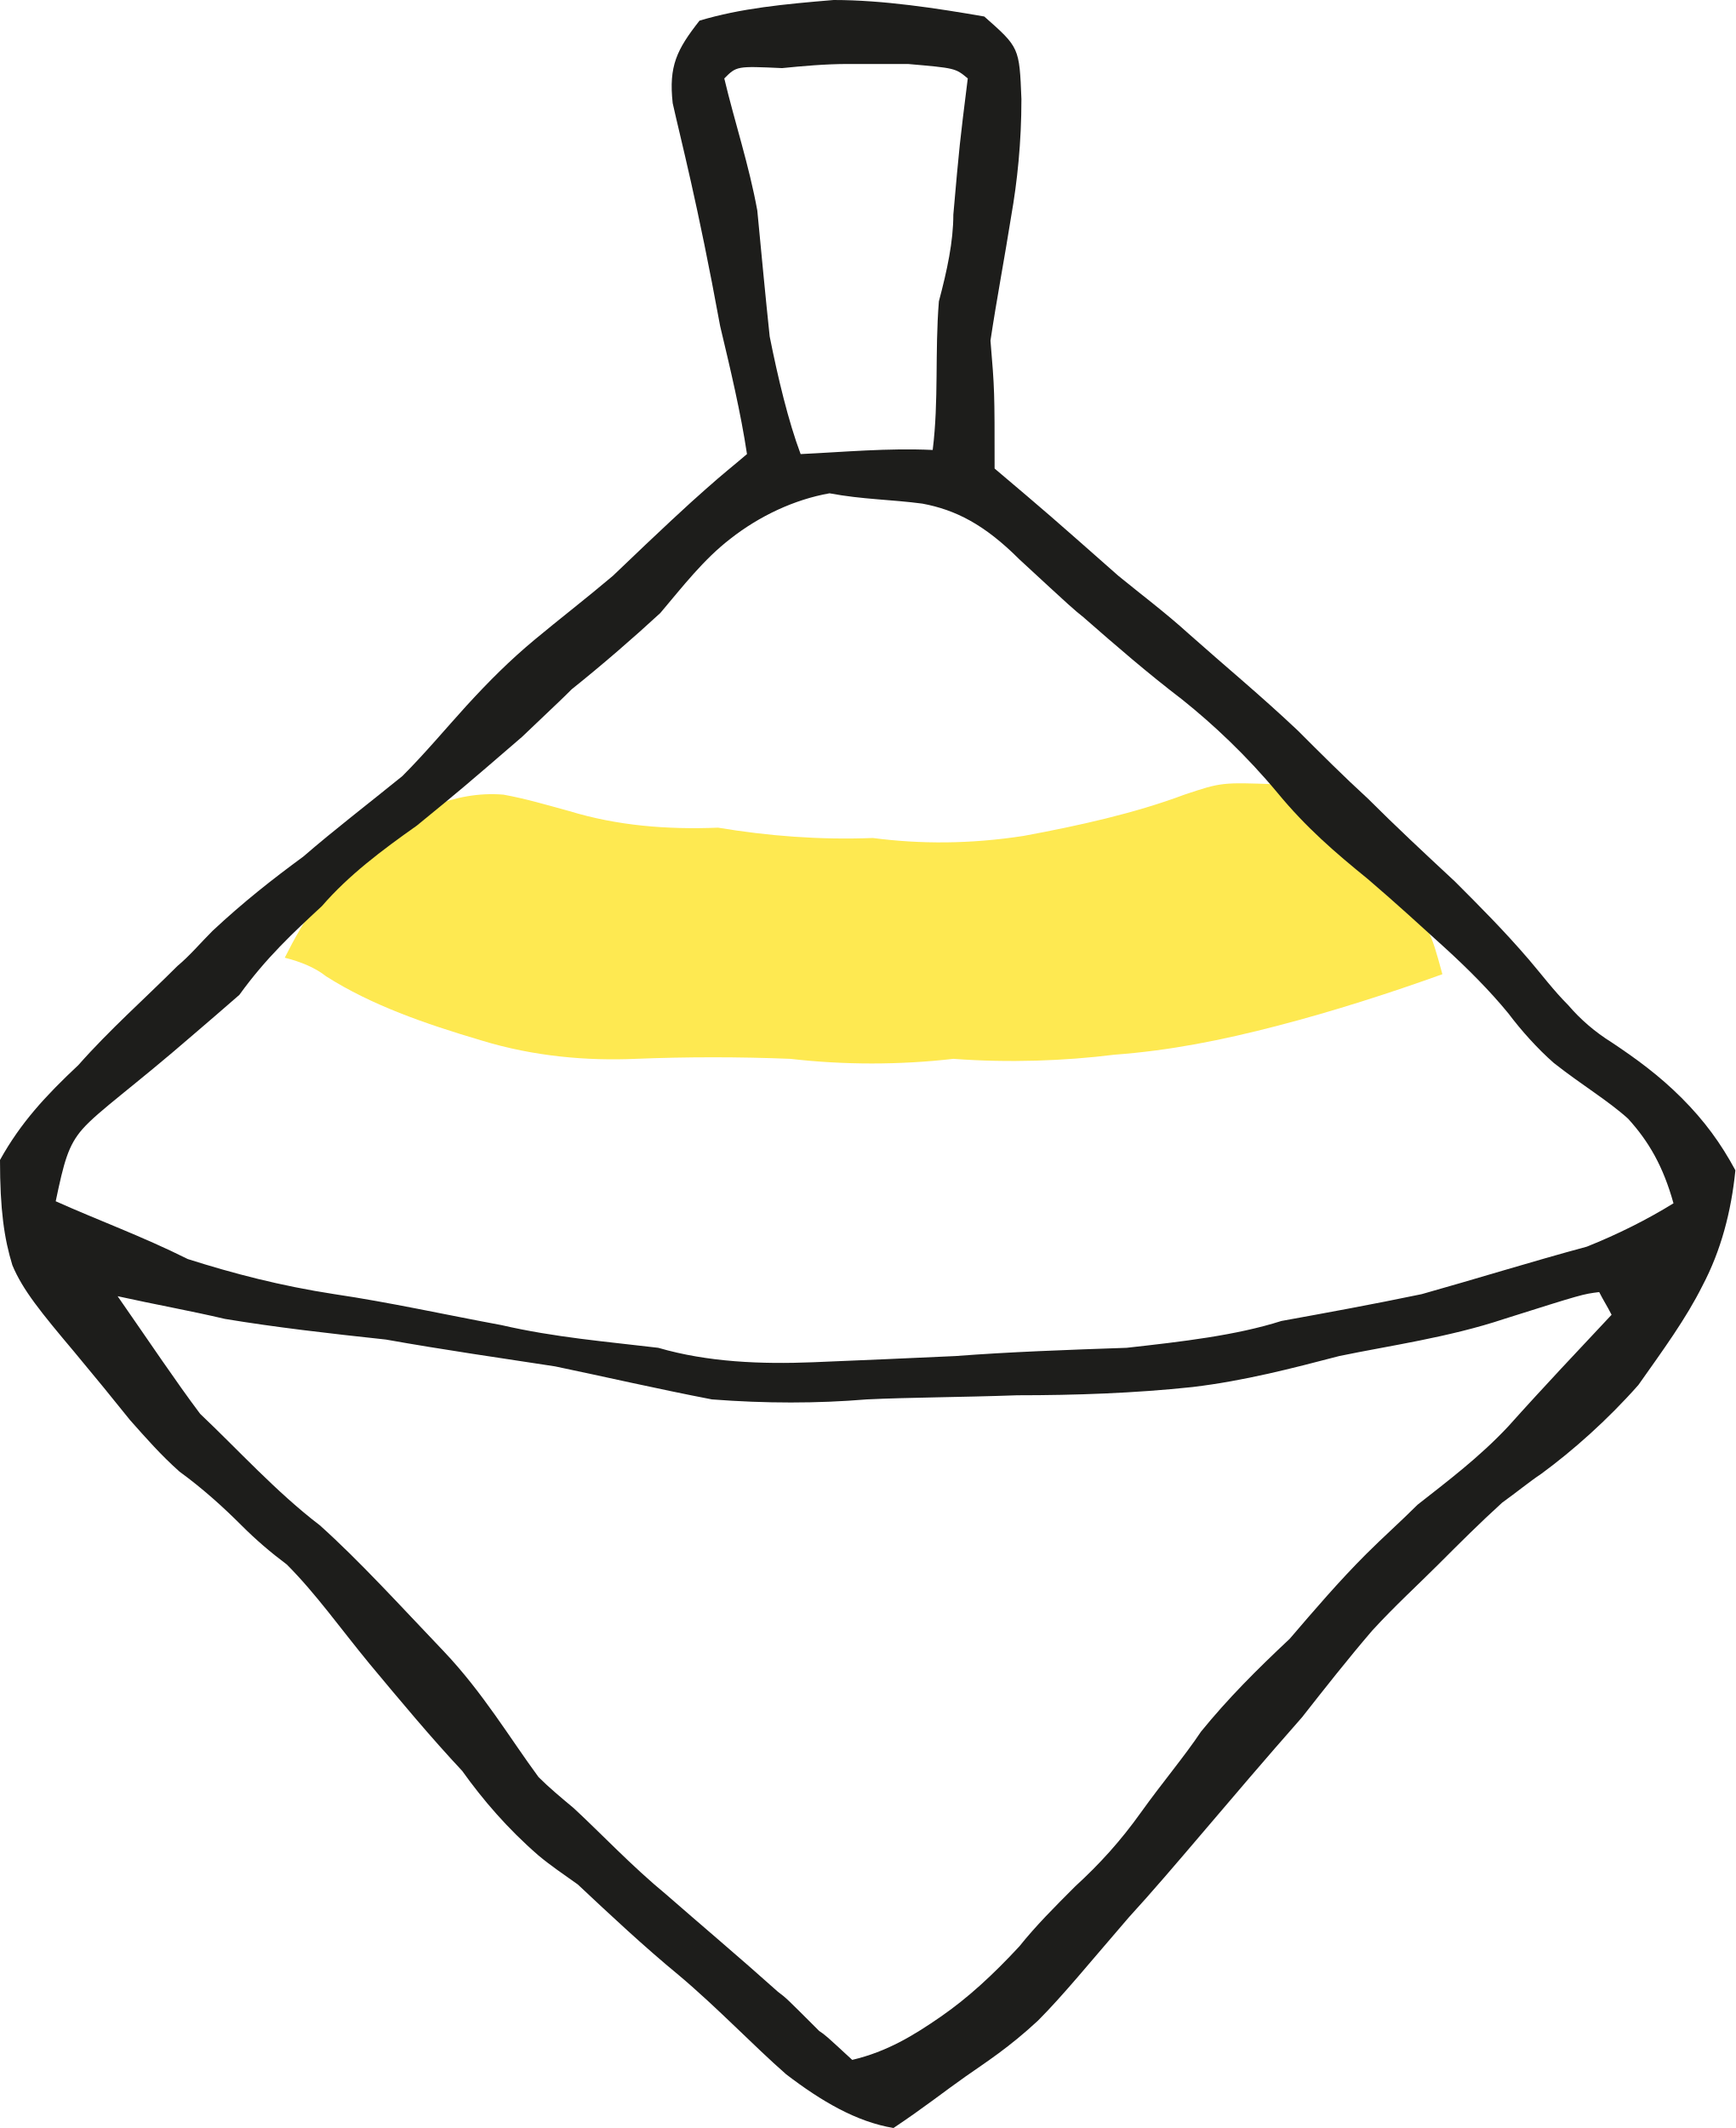
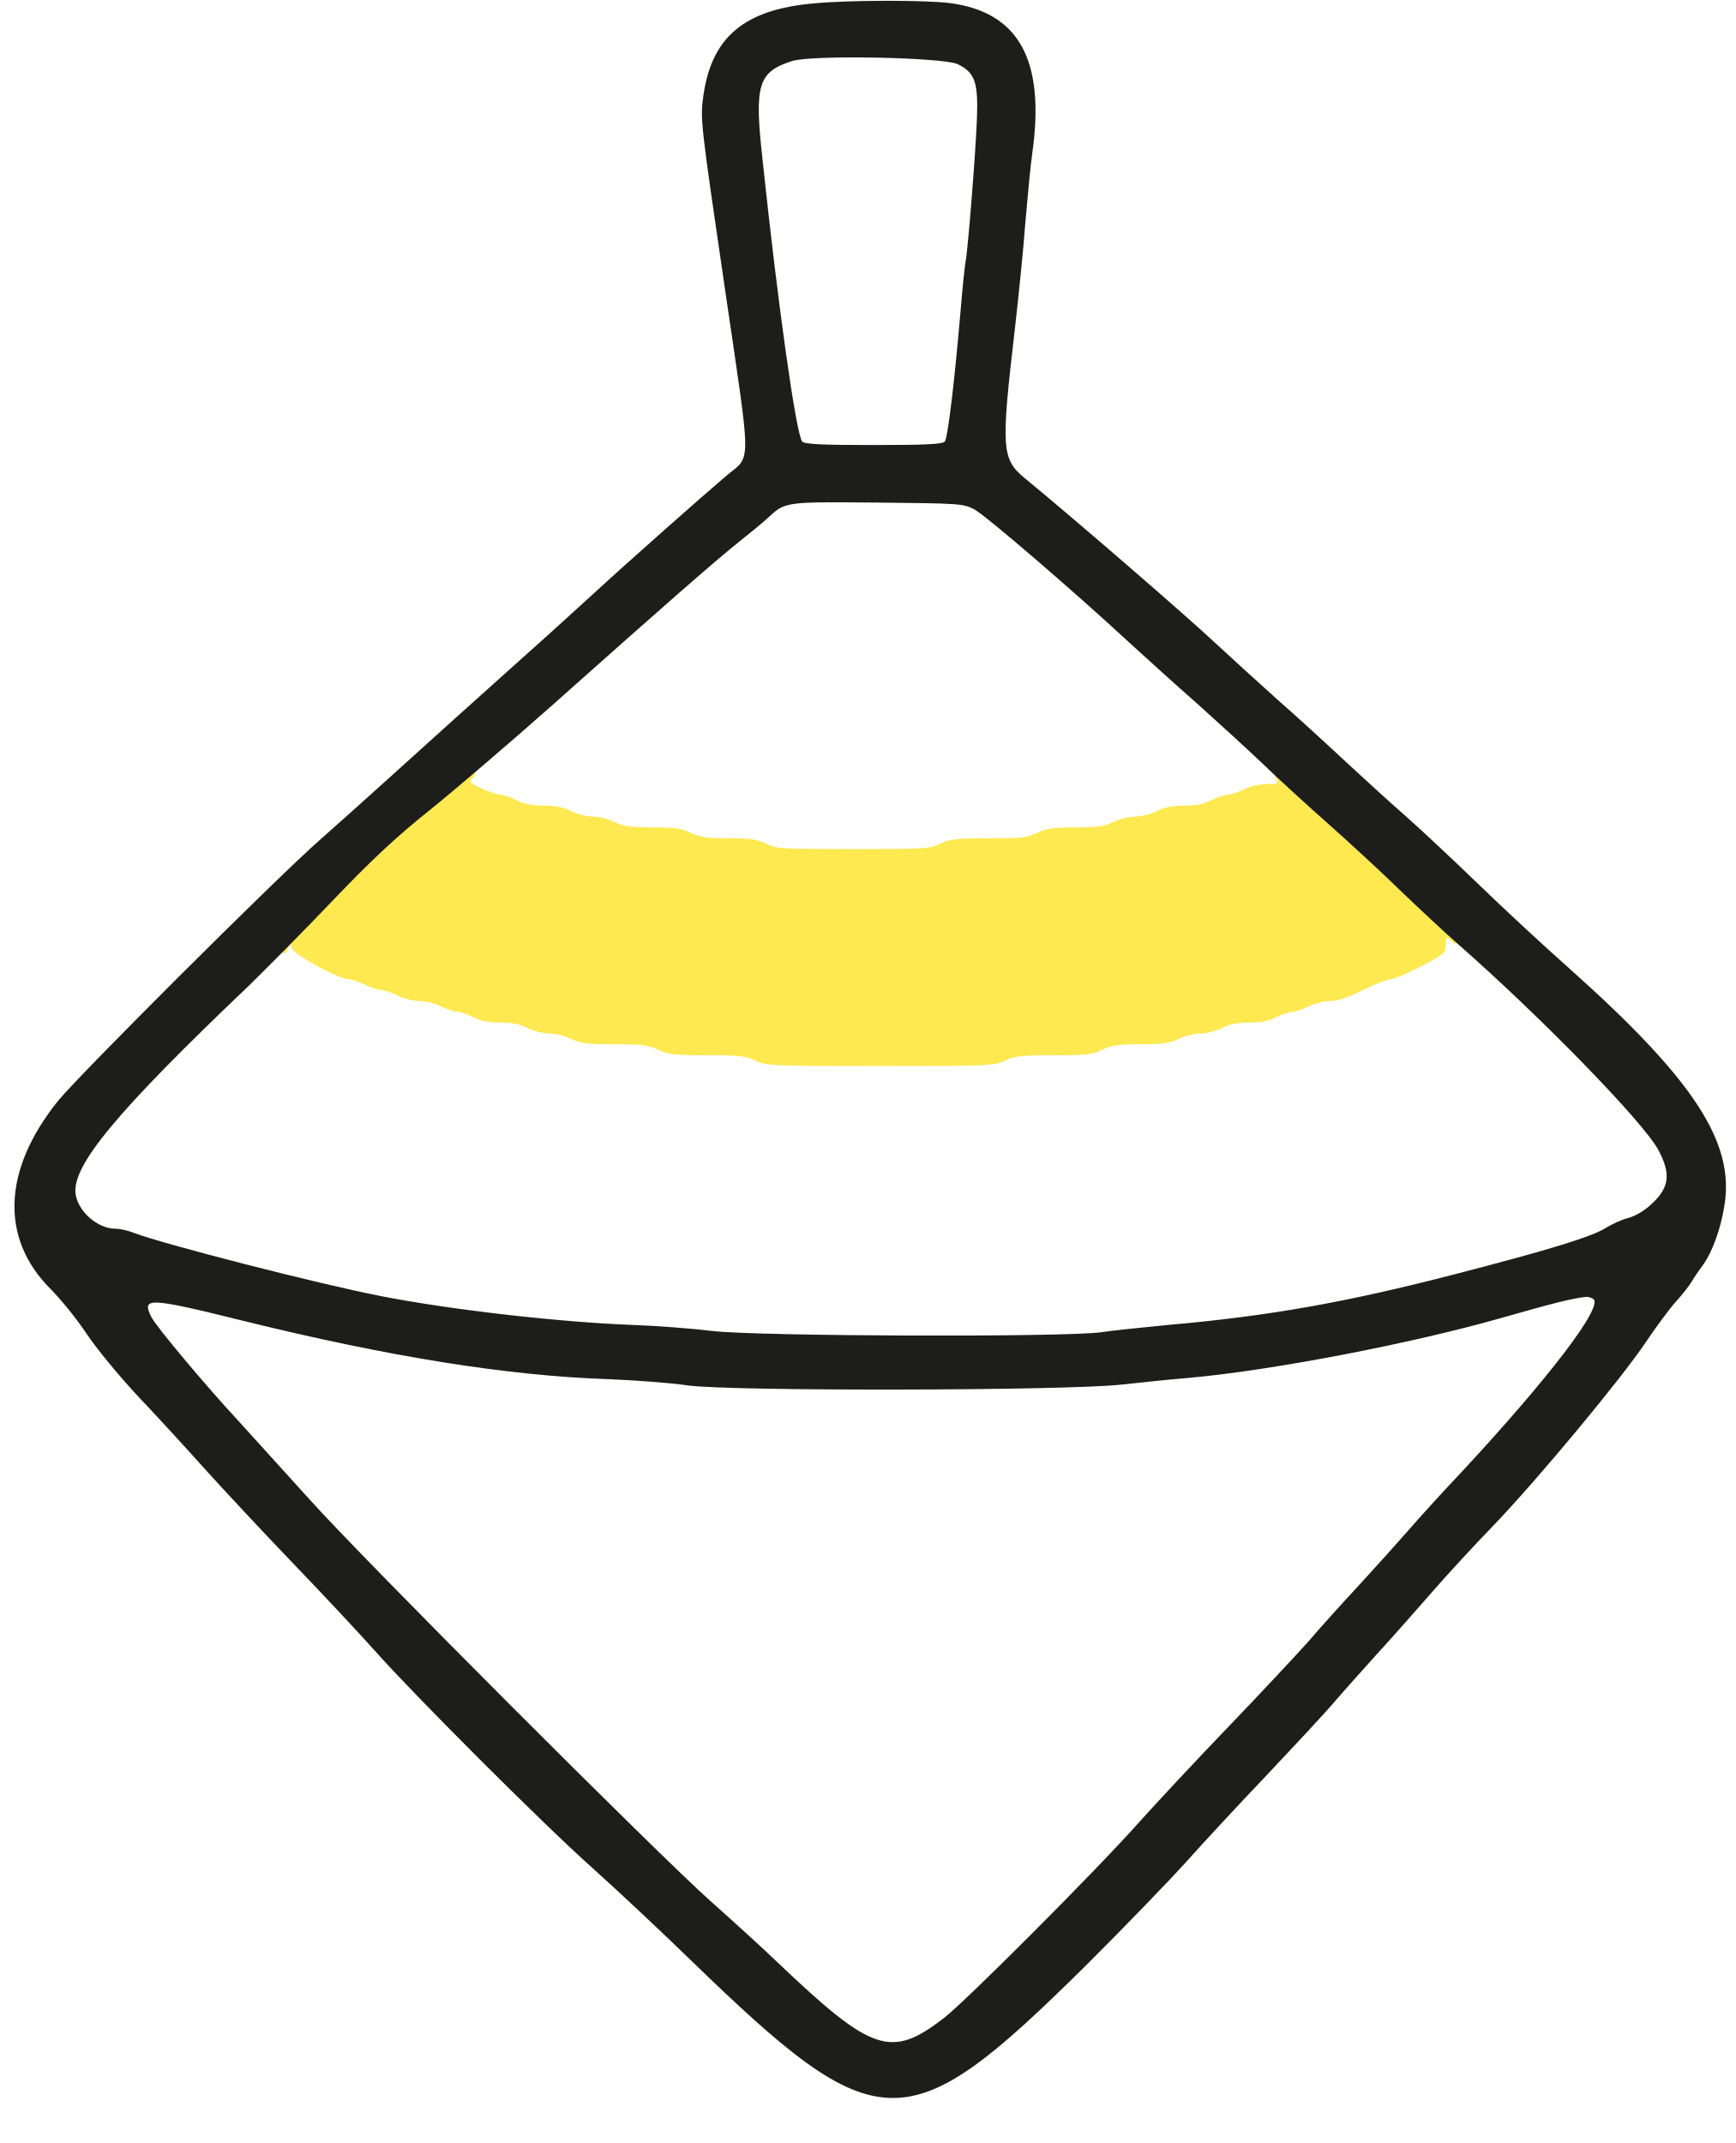
- <svg xmlns="http://www.w3.org/2000/svg" viewBox="0 0 84.1 103.1" width="84.1" height="103.1" role="img">
+ <svg xmlns="http://www.w3.org/2000/svg" viewBox="0 0 83.83 103.53" width="83.83" height="103.53" role="img">
  <g data-role="accent">
-     <path d="M24.4 38.5C25.5 38.7 26.5 39 27.6 39.3C29.9 40 32.3 40.2 34.8 40.1C37.2 40.5 39.7 40.7 42.3 40.6C44.6 40.9 47 40.9 49.6 40.5C52.3 40 55 39.4 57.4 38.5C59.2 37.9 59.2 37.9 61.9 38C63.5 39.6 63.5 39.6 65.4 41.3C66.1 41.9 66.9 42.5 67.7 43.2C69.3 45 69.3 45 69.9 47.2C67.4 48.1 64.6 49 61.9 49.7C59.2 50.4 56.7 50.9 54 51.1C51.6 51.4 48.9 51.5 46.2 51.3C43.6 51.6 40.9 51.6 38.3 51.3C35.8 51.2 33.3 51.2 30.8 51.3C28.5 51.4 25.9 51.2 23.3 50.4C20.6 49.6 18 48.7 15.8 47.3C15.3 46.9 14.6 46.6 13.8 46.4C14.7 44.6 16 42.5 17.9 40.9C19.8 39.4 22 38.3 24.4 38.5Z" fill="#FEE951" />
+     <path d="M21.5 37.77C21.06 37.99 20.38 38.45 19.99 38.79C19.6 39.13 19.09 39.51 18.85 39.63C18.61 39.75 17.51 40.74 16.41 41.85C14.4 43.84 13.57 44.96 13.57 45.72C13.57 46.1 13.79 46.18 13.91 45.84L14 45.54L14.11 45.83C14.23 46.14 16.37 47.31 16.85 47.31C17 47.31 17.34 47.43 17.63 47.57C17.92 47.71 18.27 47.83 18.42 47.83C18.56 47.83 18.92 47.95 19.2 48.09C19.49 48.24 19.96 48.36 20.25 48.36C20.54 48.36 21.01 48.47 21.3 48.62C21.59 48.76 21.94 48.88 22.09 48.88C22.23 48.88 22.58 49 22.87 49.14C23.21 49.33 23.64 49.4 24.18 49.4C24.72 49.4 25.15 49.48 25.49 49.67C25.78 49.81 26.25 49.93 26.54 49.93C26.83 49.93 27.3 50.05 27.59 50.19C28.02 50.41 28.36 50.45 29.68 50.45C31.01 50.45 31.35 50.49 31.78 50.71C32.23 50.94 32.55 50.98 34.14 50.98C35.72 50.98 36.05 51.02 36.5 51.24C36.98 51.49 37.27 51.5 42.52 51.5C47.78 51.5 48.06 51.49 48.55 51.24C48.99 51.02 49.32 50.98 50.91 50.98C52.49 50.98 52.82 50.94 53.26 50.71C53.68 50.5 54.04 50.45 55.1 50.45C56.16 50.45 56.51 50.4 56.93 50.19C57.22 50.05 57.69 49.93 57.98 49.93C58.27 49.93 58.74 49.81 59.03 49.67C59.37 49.48 59.8 49.4 60.34 49.4C60.88 49.4 61.31 49.33 61.65 49.14C61.94 49 62.29 48.88 62.43 48.88C62.58 48.88 62.93 48.76 63.22 48.62C63.51 48.47 63.97 48.36 64.27 48.36C64.62 48.36 65.13 48.19 65.84 47.83C66.42 47.54 67.02 47.31 67.18 47.31C67.35 47.29 68.01 47.02 68.66 46.68C69.77 46.1 69.84 46.04 69.84 45.64C69.84 45.25 69.85 45.24 70.07 45.43C70.46 45.8 70.45 45.53 70.03 44.67C69.57 43.77 66.48 40.57 65.64 40.13C65.41 40.01 64.67 39.41 64.01 38.79C62.66 37.54 62.39 37.37 61.87 37.35C61.54 37.35 61.52 37.38 61.65 37.61C61.78 37.86 61.75 37.88 61.19 37.88C60.85 37.88 60.36 37.99 60.08 38.14C59.79 38.28 59.43 38.4 59.29 38.4C59.15 38.4 58.79 38.52 58.5 38.66C58.16 38.85 57.73 38.92 57.19 38.92C56.66 38.92 56.22 39 55.88 39.19C55.6 39.33 55.12 39.45 54.84 39.45C54.55 39.45 54.08 39.57 53.79 39.71C53.37 39.92 53.02 39.97 51.95 39.97C50.89 39.97 50.54 40.02 50.12 40.23C49.67 40.46 49.35 40.5 47.76 40.5C46.18 40.5 45.85 40.54 45.4 40.76C44.93 41.01 44.63 41.02 41.21 41.02C37.79 41.02 37.49 41.01 37.02 40.76C36.6 40.55 36.25 40.5 35.19 40.5C34.12 40.5 33.77 40.44 33.35 40.23C32.93 40.02 32.58 39.97 31.52 39.97C30.46 39.97 30.1 39.92 29.68 39.71C29.4 39.57 28.92 39.45 28.64 39.45C28.35 39.45 27.88 39.33 27.59 39.19C27.25 39 26.82 38.92 26.28 38.92C25.74 38.92 25.31 38.85 24.97 38.66C24.68 38.52 24.34 38.4 24.2 38.4C24.06 38.4 23.64 38.26 23.29 38.1C22.66 37.81 22.64 37.77 22.85 37.57C23.23 37.18 22.39 37.31 21.5 37.77Z" fill="#FEE951" />
  </g>
  <g data-role="ink">
-     <path d="M47.7 0.8C49.4 2.3 49.4 2.3 49.5 4.8C49.5 6.9 49.3 8.8 49 10.5C48.7 12.4 48.3 14.5 48 16.5C48.2 18.9 48.2 18.9 48.2 22.7C50.8 24.9 50.8 24.9 54.2 27.9C55.3 28.8 56.5 29.7 57.6 30.7C59.4 32.3 61.1 33.7 62.9 35.4C64 36.5 65.1 37.6 66.3 38.7C67.6 40 69.1 41.4 70.5 42.7C71.7 43.9 72.9 45.1 74.1 46.5C74.7 47.2 75.3 48 76 48.7C76.6 49.4 77.3 50 78.1 50.5C79.3 51.3 80.4 52.1 81.5 53.2C82.6 54.3 83.4 55.4 84.1 56.7C83.9 58.7 83.4 60.6 82.5 62.3C81.7 63.9 80.6 65.4 79.4 67.1C77.9 68.8 76.2 70.3 74.7 71.4C74.1 71.8 73.5 72.3 72.8 72.8C71.7 73.8 70.7 74.8 69.7 75.8C68.7 76.8 67.6 77.8 66.5 79C65.3 80.4 64.2 81.8 63.1 83.2C59.4 87.4 56.9 90.5 54.7 92.9C52.8 95.1 51.5 96.7 50.3 97.9C48.9 99.2 47.8 99.9 46.8 100.6C45.8 101.3 44.8 102.1 43.3 103.1C41.5 102.8 39.8 101.8 38.1 100.5C36.5 99.1 34.8 97.3 32.9 95.7C31.2 94.3 29.6 92.8 28 91.3C27.3 90.8 26.7 90.4 26.1 89.9C24.6 88.6 23.4 87.2 22.4 85.8C20.9 84.2 19.4 82.4 17.9 80.6C16.5 78.9 15.3 77.2 13.9 75.8C13.1 75.2 12.4 74.6 11.7 73.9C10.8 73 9.8 72.1 8.7 71.3C7.8 70.5 7.1 69.7 6.3 68.8C5.5 67.8 4.6 66.7 3.6 65.5C2 63.6 1.1 62.5 0.6 61.3C0.2 60 0 58.6 0 56.2C1 54.4 2.2 53.1 3.8 51.6C5.3 49.9 7 48.4 8.6 46.8C9.2 46.3 9.7 45.7 10.3 45.1C11.8 43.7 13.2 42.6 14.7 41.5C16.2 40.2 17.9 38.9 19.5 37.6C20.6 36.5 21.6 35.3 22.6 34.2C23.7 33 24.7 32 25.9 31C27.1 30 28.4 29 29.7 27.9C32.1 25.6 33.4 24.4 34.2 23.7C35.1 22.9 35.5 22.6 36.2 22C35.9 20 35.4 17.9 34.9 15.8C33.8 9.8 33 6.8 32.6 5C32.4 3.2 32.8 2.4 33.9 1C35.9 0.4 38 0.2 40.4 0C42.8 0 45.4 0.4 47.7 0.8ZM35.1 3.8C35.6 5.9 36.3 8 36.7 10.2C36.9 12.3 37.1 14.4 37.3 16.3C37.7 18.3 38.2 20.4 38.8 22C40.9 21.9 43 21.7 45.2 21.8C45.5 19.4 45.3 17.1 45.5 14.6C45.9 13.1 46.2 11.7 46.2 10.4C46.5 7 46.5 7 46.9 3.8C46.3 3.3 46.3 3.3 44 3.1C43.5 3.1 43.5 3.1 41.1 3.1C40 3.1 38.9 3.2 37.9 3.3C35.7 3.2 35.7 3.2 35.1 3.8ZM32 29.7C30.7 30.9 29.2 32.2 27.7 33.4C27.3 33.8 27.3 33.8 25.3 35.7C22.4 38.2 22.4 38.2 20.2 40C18.5 41.2 16.9 42.4 15.6 43.9C14.2 45.2 12.9 46.4 11.6 48.2C10.8 48.9 10.1 49.5 9.4 50.1C6.4 52.7 4.8 53.8 4 54.7C3.3 55.5 3.1 56.3 2.7 58.2C4.7 59.1 6.9 59.9 9.1 61C11.3 61.7 13.6 62.3 16.2 62.7C18.9 63.1 21.6 63.7 24.3 64.2C26.9 64.8 29.4 65 31.9 65.3C34.3 66 36.9 66.1 39.4 66C41.9 65.9 44.1 65.8 46.3 65.7C48.9 65.5 51.7 65.4 54.6 65.3C57.3 65 59.9 64.7 62.1 64C64.3 63.6 66.5 63.2 68.9 62.7C71.4 62 74.3 61.1 76.9 60.4C78.4 59.8 79.8 59.1 81.1 58.3C80.6 56.5 79.9 55.3 78.9 54.2C77.9 53.3 76.7 52.6 75.3 51.5C74.5 50.8 73.7 49.9 73.1 49.1C72.2 48 71.1 46.9 70 45.9C68.9 44.9 67.7 43.8 66.3 42.6C64.7 41.3 63.3 40.1 61.9 38.4C60.4 36.6 58.8 35.1 57.3 33.9C55.6 32.6 54.1 31.3 52.5 29.9C52 29.5 52 29.5 49.4 27.1C47.7 25.4 46.3 24.7 44.7 24.4C43.2 24.2 41.8 24.2 40.2 23.9C38.5 24.2 36.8 25 35.4 26.1C34.1 27.1 33.1 28.4 32 29.7ZM77.5 62.6C76.7 62.7 76.7 62.7 72.9 63.9C70.2 64.8 67.3 65.2 64.9 65.7C62.6 66.3 60.3 66.9 57.8 67.2C55 67.5 52.1 67.6 49.3 67.6C46.5 67.7 44.1 67.7 42 67.8C39.6 68 37.1 68 34.5 67.8C31.9 67.3 29.3 66.7 26.9 66.2C24.3 65.8 21.5 65.4 18.7 64.9C15.9 64.6 13.3 64.3 10.9 63.9C9.2 63.5 7.5 63.2 5.7 62.8C7.3 65.1 8.5 66.9 9.7 68.5C11.5 70.2 13.4 72.3 15.5 73.9C17.4 75.6 19.4 77.8 21.5 80C23.4 82 24.7 84.2 26.1 86.1C26.6 86.6 27.2 87.1 27.8 87.6C29.1 88.8 30.6 90.4 32.3 91.8C33.9 93.2 35.8 94.8 37.7 96.5C38.1 96.8 38.1 96.8 39.7 98.4C40 98.6 40 98.6 41.3 99.8C43 99.4 44.3 98.6 45.6 97.7C46.9 96.8 48.1 95.7 49.4 94.3C50.2 93.3 51.1 92.4 52.1 91.4C53.3 90.3 54.3 89.2 55.3 87.8C56.3 86.4 57.4 85.1 58.2 83.9C59.5 82.3 60.9 80.9 62.5 79.4C63.7 78 64.9 76.6 66.2 75.3C67 74.5 67.9 73.7 68.7 72.9C70.1 71.8 71.7 70.6 73.1 69.1C74.8 67.2 76.6 65.3 78.1 63.7C77.9 63.3 77.7 63 77.5 62.6Z" fill="#1D1D1B" />
+     <path d="M39.35 0.16C35.97 0.45 34.39 1.77 33.98 4.6C33.82 5.74 33.82 5.78 35.04 14.1C36.31 22.76 36.31 21.96 35.08 22.99C34.02 23.89 30.35 27.13 28.57 28.77C27.78 29.49 26.37 30.78 25.43 31.61C23.19 33.62 20.87 35.7 18.61 37.75C17.61 38.66 16.19 39.92 15.47 40.56C13.41 42.36 3.77 51.98 2.79 53.2C0.13 56.52 0 59.83 2.44 62.27C2.92 62.75 3.71 63.72 4.18 64.43C4.65 65.14 5.78 66.51 6.69 67.48C7.61 68.45 9.04 70.01 9.88 70.95C10.72 71.88 12.64 73.95 14.17 75.54C15.69 77.12 17.45 79.01 18.09 79.73C19.95 81.83 26.15 88.04 28.57 90.2C29.8 91.3 31.95 93.32 33.35 94.68C42.47 103.52 43.77 103.53 52.4 95.01C54.26 93.16 56.46 90.88 57.3 89.95C58.14 89.01 59.89 87.12 61.19 85.76C62.49 84.38 63.97 82.8 64.46 82.22C64.96 81.64 65.91 80.58 66.56 79.86C67.22 79.14 68.37 77.84 69.12 76.98C69.87 76.11 71.24 74.63 72.15 73.69C74.29 71.46 78.31 66.62 79.49 64.86C80 64.1 80.66 63.21 80.96 62.88C81.25 62.56 81.6 62.12 81.73 61.9C81.85 61.69 82.1 61.33 82.28 61.09C82.7 60.5 83.11 59.41 83.29 58.3C83.83 55.21 81.84 52.17 75.8 46.78C74.6 45.72 72.63 43.89 71.41 42.71C70.18 41.52 68.62 40.06 67.94 39.46C67.25 38.86 65.96 37.68 65.05 36.84C64.15 36 62.66 34.63 61.71 33.8C60.78 32.96 59.42 31.73 58.69 31.05C57.35 29.79 51.89 25.06 49.5 23.1C48.38 22.17 48.35 21.67 49.02 15.93C49.2 14.35 49.44 12.02 49.53 10.76C49.64 9.5 49.78 7.97 49.87 7.37C50.49 2.9 49.22 0.59 45.89 0.15C44.74 0 41.08 0 39.35 0.16ZM46.26 3.1C47.11 3.51 47.26 3.99 47.19 5.78C47.12 7.52 46.75 12.11 46.65 12.59C46.61 12.78 46.49 13.92 46.39 15.15C46.1 18.53 45.78 21.16 45.64 21.33C45.54 21.46 44.68 21.5 42.19 21.5C39.71 21.5 38.85 21.46 38.75 21.33C38.46 20.98 37.58 14.78 36.84 7.75C36.43 4.09 36.61 3.48 38.26 2.95C39.19 2.64 45.59 2.77 46.26 3.1ZM47.07 24.61C47.62 24.91 51.76 28.46 54.57 31.06C55.4 31.82 56.88 33.16 57.85 34.01C58.82 34.88 60.23 36.17 60.99 36.89C61.75 37.63 63.17 38.92 64.14 39.78C65.11 40.64 66.68 42.08 67.61 42.99C68.55 43.89 69.81 45.07 70.43 45.61C74.43 49.12 79.39 54.21 80.11 55.56C80.72 56.7 80.64 57.36 79.82 58.13C79.46 58.48 79.02 58.74 78.66 58.84C78.35 58.91 77.87 59.14 77.59 59.31C76.92 59.74 74.92 60.36 70.16 61.59C65.04 62.91 61.32 63.58 56.41 64.01C55.22 64.13 53.77 64.27 53.2 64.36C51.43 64.61 36.6 64.56 34.4 64.3C33.43 64.18 31.71 64.05 30.6 64.01C27.08 63.88 21.86 63.29 18.42 62.62C15.35 62.02 7.95 60.12 6.46 59.56C6.2 59.45 5.79 59.36 5.57 59.36C4.72 59.36 3.77 58.53 3.65 57.68C3.47 56.31 5.63 53.71 12 47.64C12.82 46.84 14.66 44.99 16.06 43.52C17.96 41.53 19.15 40.42 20.78 39.12C21.97 38.16 24.59 35.92 26.61 34.13C32.02 29.31 34.62 27.03 35.72 26.16C36.26 25.73 36.88 25.22 37.09 25.02C37.94 24.24 37.88 24.24 42.39 24.28C46.39 24.32 46.53 24.33 47.07 24.61ZM76.96 62.75C77.49 63.09 74.81 66.59 70.57 71.15C69.65 72.12 68.5 73.39 68 73.97C67.5 74.54 66.44 75.72 65.64 76.59C64.84 77.45 63.73 78.68 63.17 79.34C62.59 79.98 60.89 81.81 59.36 83.4C57.84 84.98 55.88 87.08 55.01 88.05C52.99 90.33 46.62 96.71 45.6 97.49C43.05 99.46 42.14 99.16 37.61 94.85C36.82 94.09 35.34 92.75 34.33 91.85C31.81 89.61 17.5 75.29 14.91 72.39C13.74 71.1 12.22 69.42 11.53 68.66C9.89 66.89 7.57 64.12 7.32 63.64C6.82 62.66 7.15 62.67 11.75 63.81C18.76 65.54 24.52 66.47 29.42 66.63C30.68 66.68 32.4 66.81 33.22 66.93C35.26 67.22 51.57 67.19 54.18 66.89C55.08 66.79 56.53 66.64 57.39 66.57C61.44 66.21 68.18 64.91 72.53 63.67C74.91 62.99 75.98 62.71 76.65 62.65C76.73 62.65 76.86 62.69 76.96 62.75Z" fill="#1D1D1B" />
  </g>
</svg>
